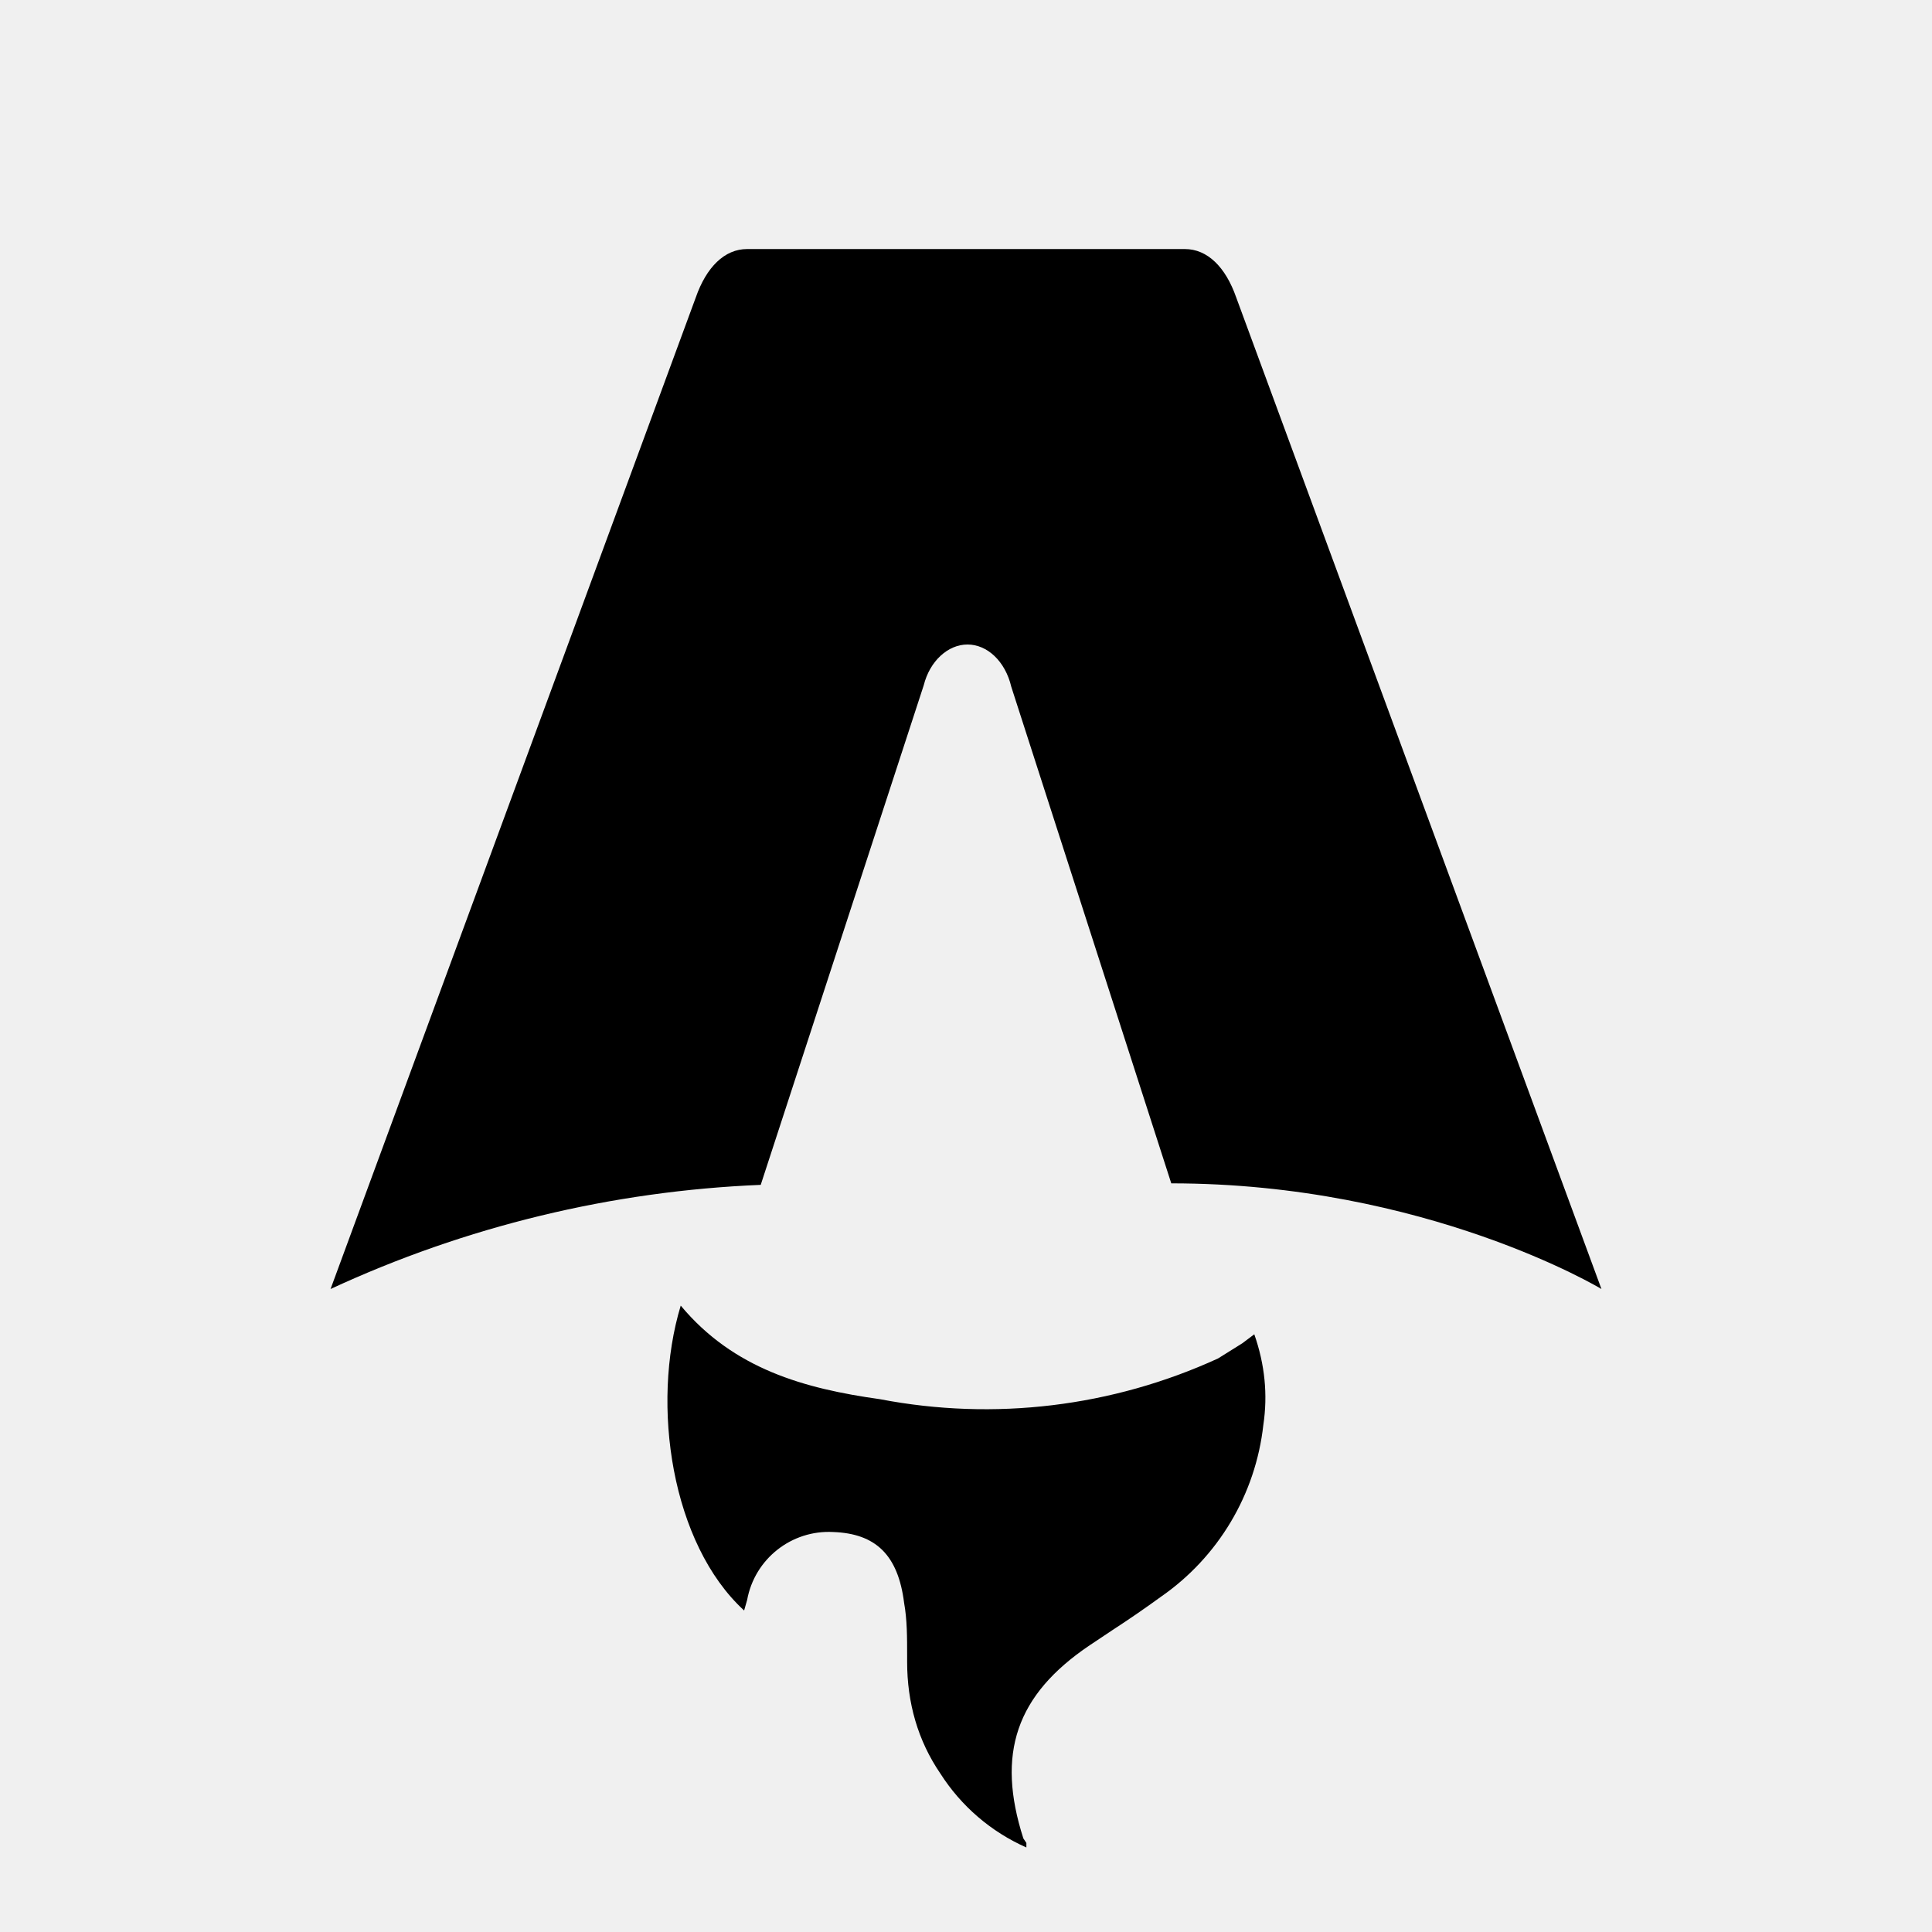
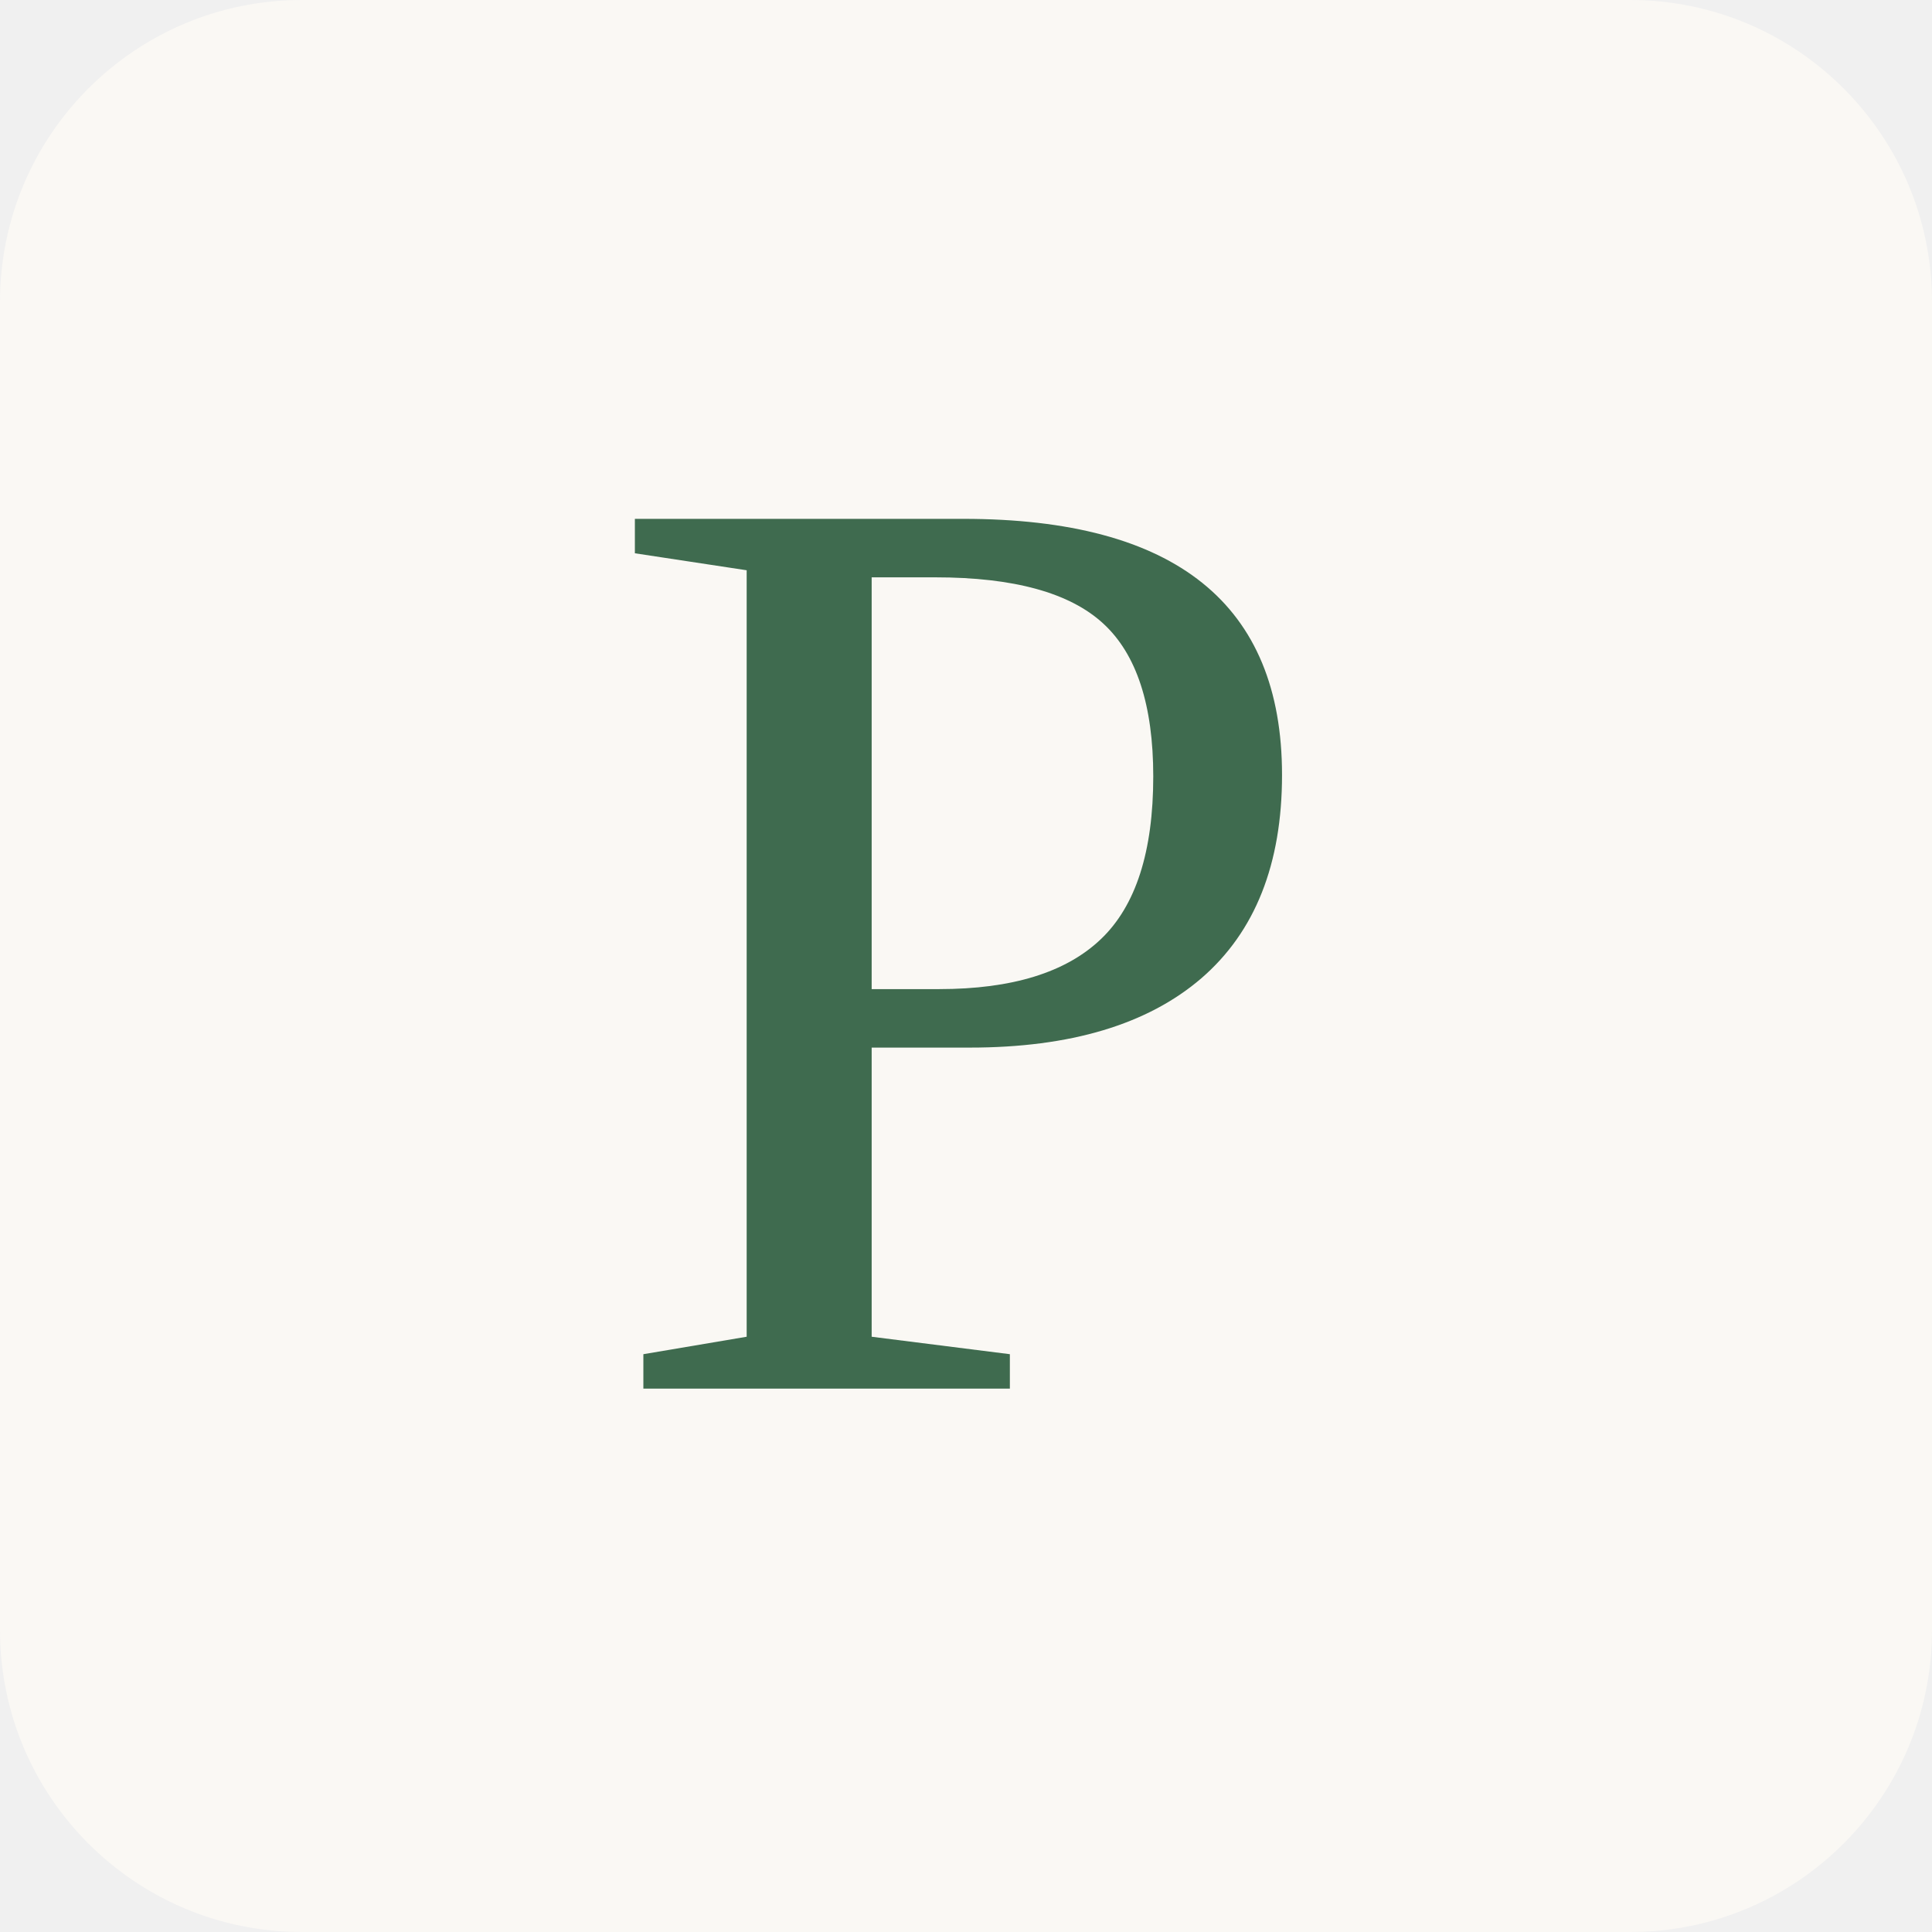
- <svg xmlns="http://www.w3.org/2000/svg" fill="none" viewBox="0 0 128 128">
-   <path d="M50.4 78.5a75.1 75.1 0 0 0-28.5 6.9l24.2-65.7c.7-2 1.9-3.2 3.4-3.2h29c1.5 0 2.7 1.2 3.4 3.2l24.2 65.7s-11.6-7-28.5-7L67 45.5c-.4-1.7-1.6-2.8-2.9-2.8-1.3 0-2.5 1.1-2.9 2.7L50.4 78.5Zm-1.1 28.2Zm-4.2-20.2c-2 6.6-.6 15.8 4.2 20.2a17.5 17.5 0 0 1 .2-.7 5.5 5.5 0 0 1 5.7-4.5c2.8.1 4.3 1.5 4.7 4.7.2 1.1.2 2.3.2 3.5v.4c0 2.7.7 5.2 2.2 7.4a13 13 0 0 0 5.7 4.9v-.3l-.2-.3c-1.8-5.6-.5-9.5 4.4-12.8l1.5-1a73 73 0 0 0 3.2-2.2 16 16 0 0 0 6.8-11.4c.3-2 .1-4-.6-6l-.8.6-1.6 1a37 37 0 0 1-22.4 2.7c-5-.7-9.7-2-13.2-6.2Z" />
-   <style>
-         path { fill: #000; }
-         @media (prefers-color-scheme: dark) {
-             path { fill: #FFF; }
-         }
-     </style>
+ <svg xmlns="http://www.w3.org/2000/svg" viewBox="0 0 64 64">
+   <rect width="64" height="64" rx="10" fill="#faf8f4" />
+   <text x="32" y="46" text-anchor="middle" font-family="Newsreader, Georgia, 'Times New Roman', serif" font-size="44" font-weight="500" fill="#3f6b4f">P</text>
</svg>
